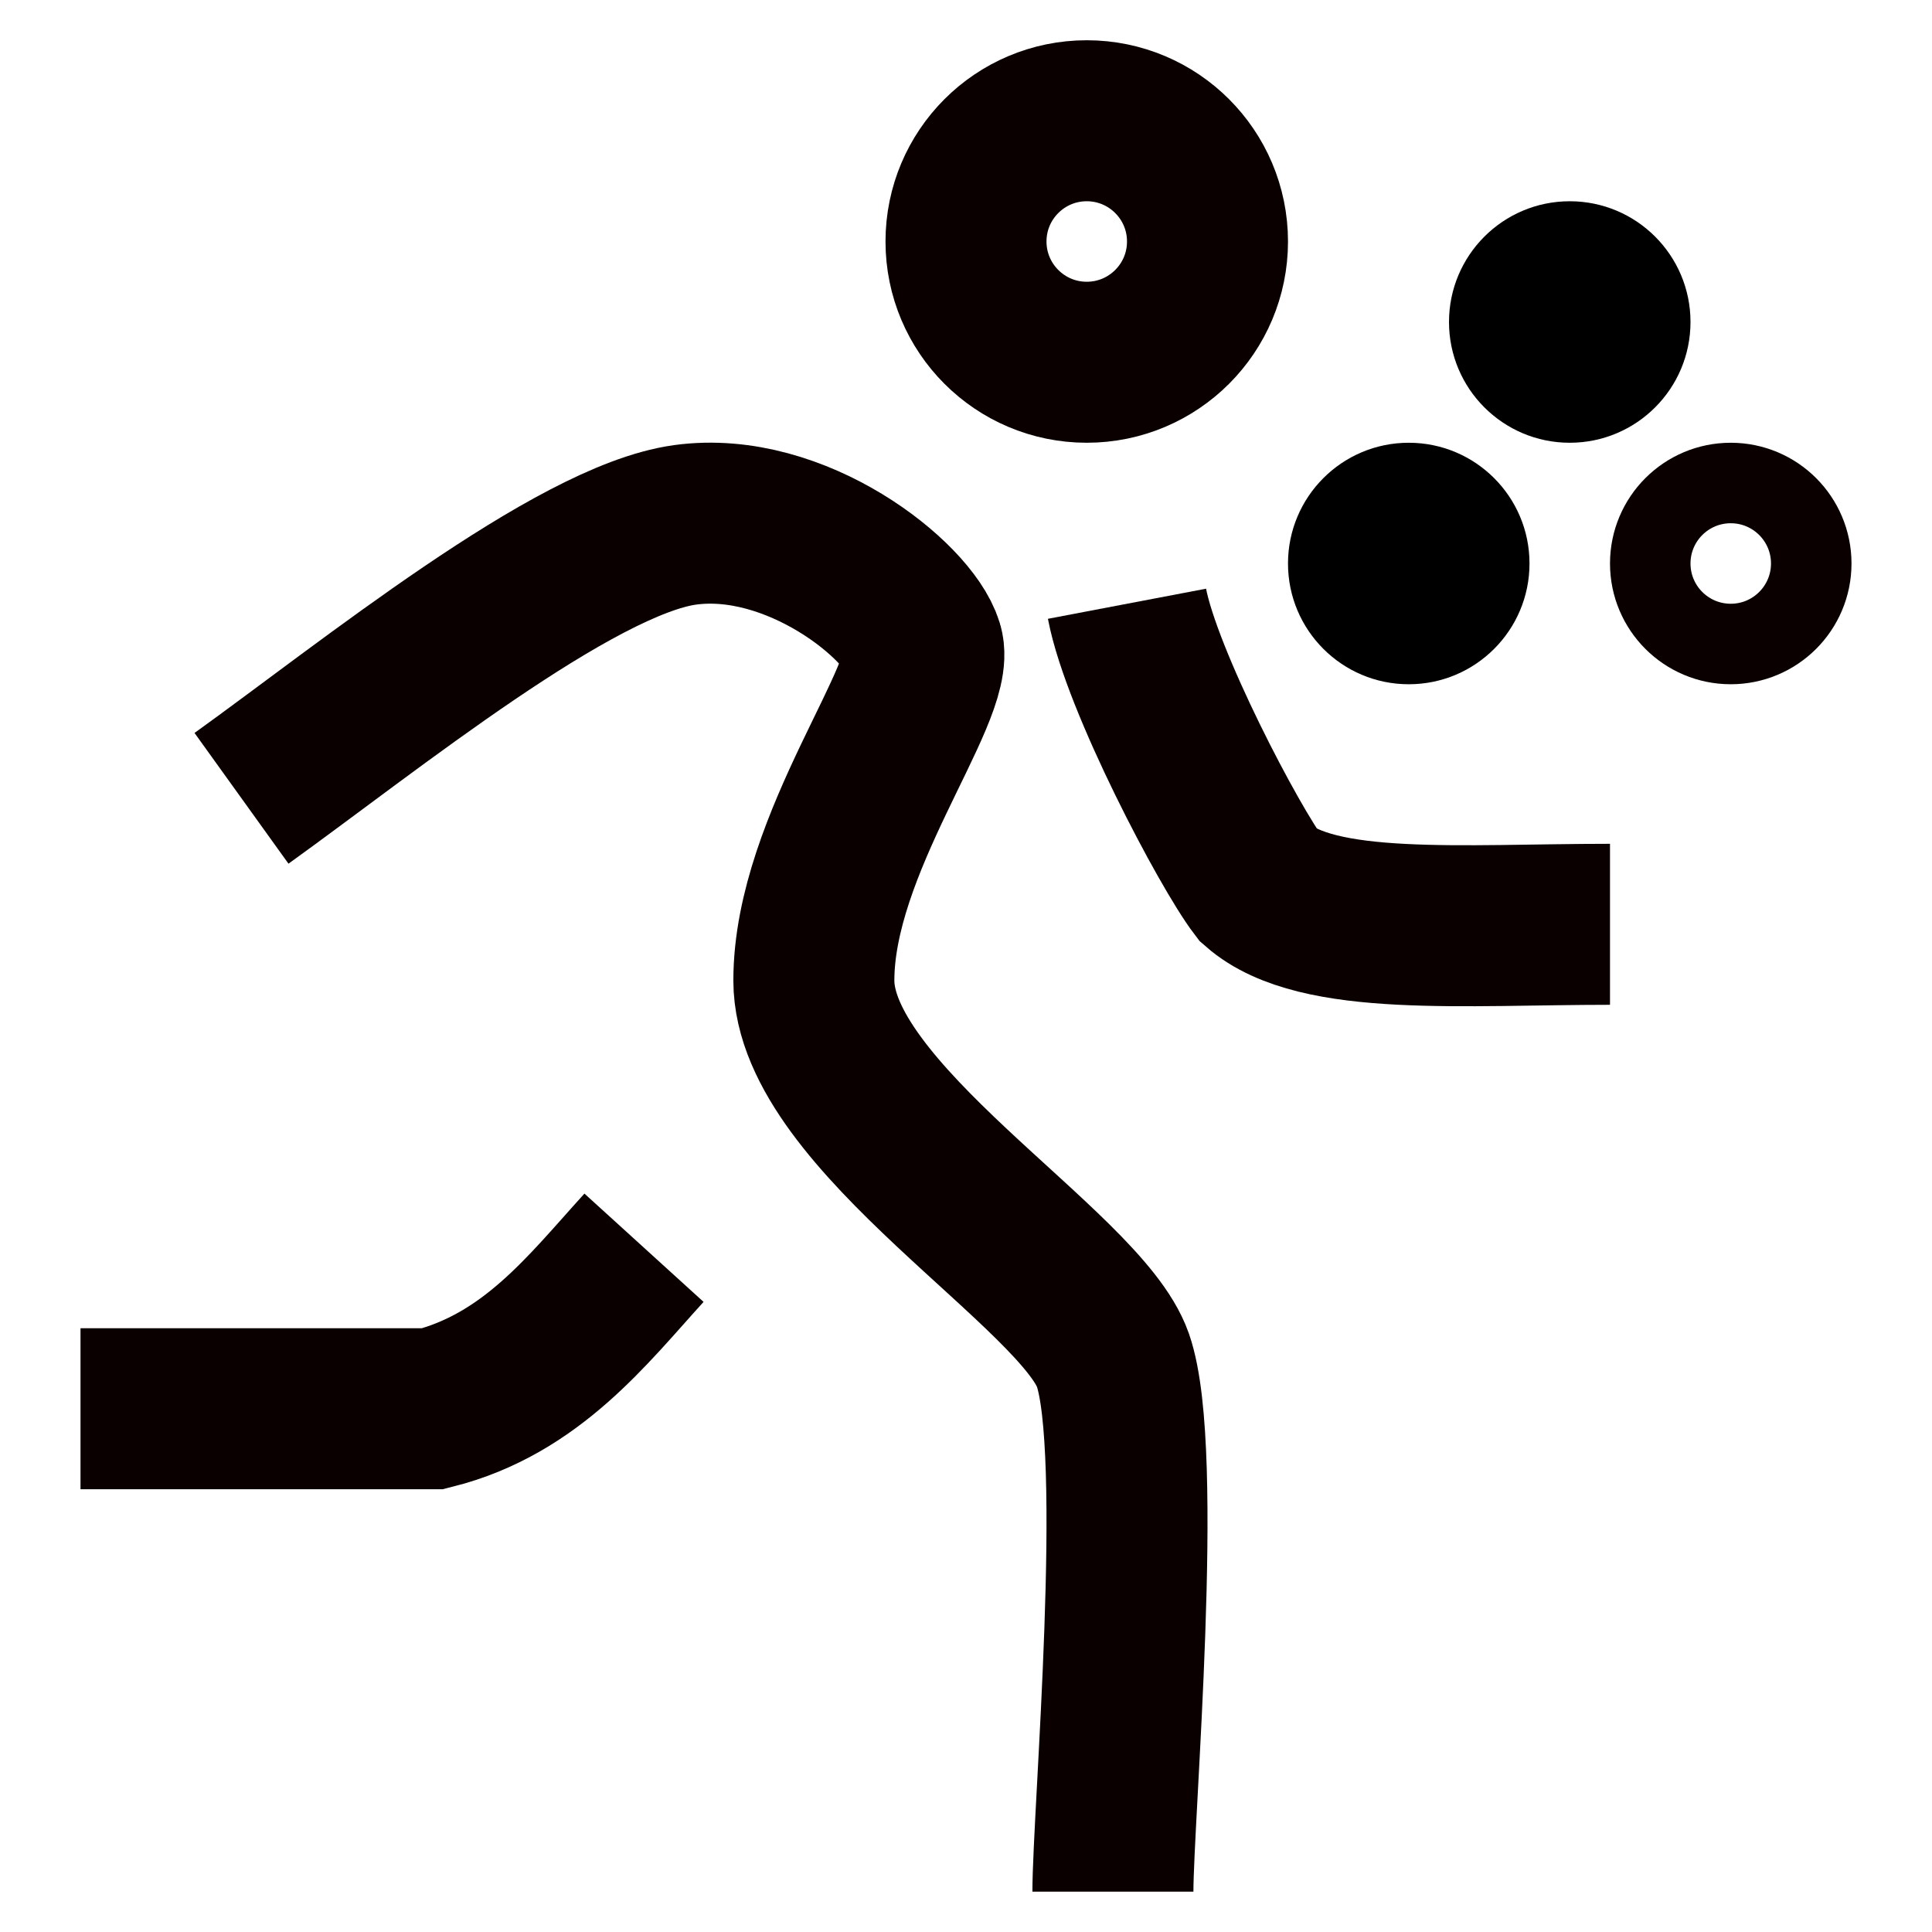
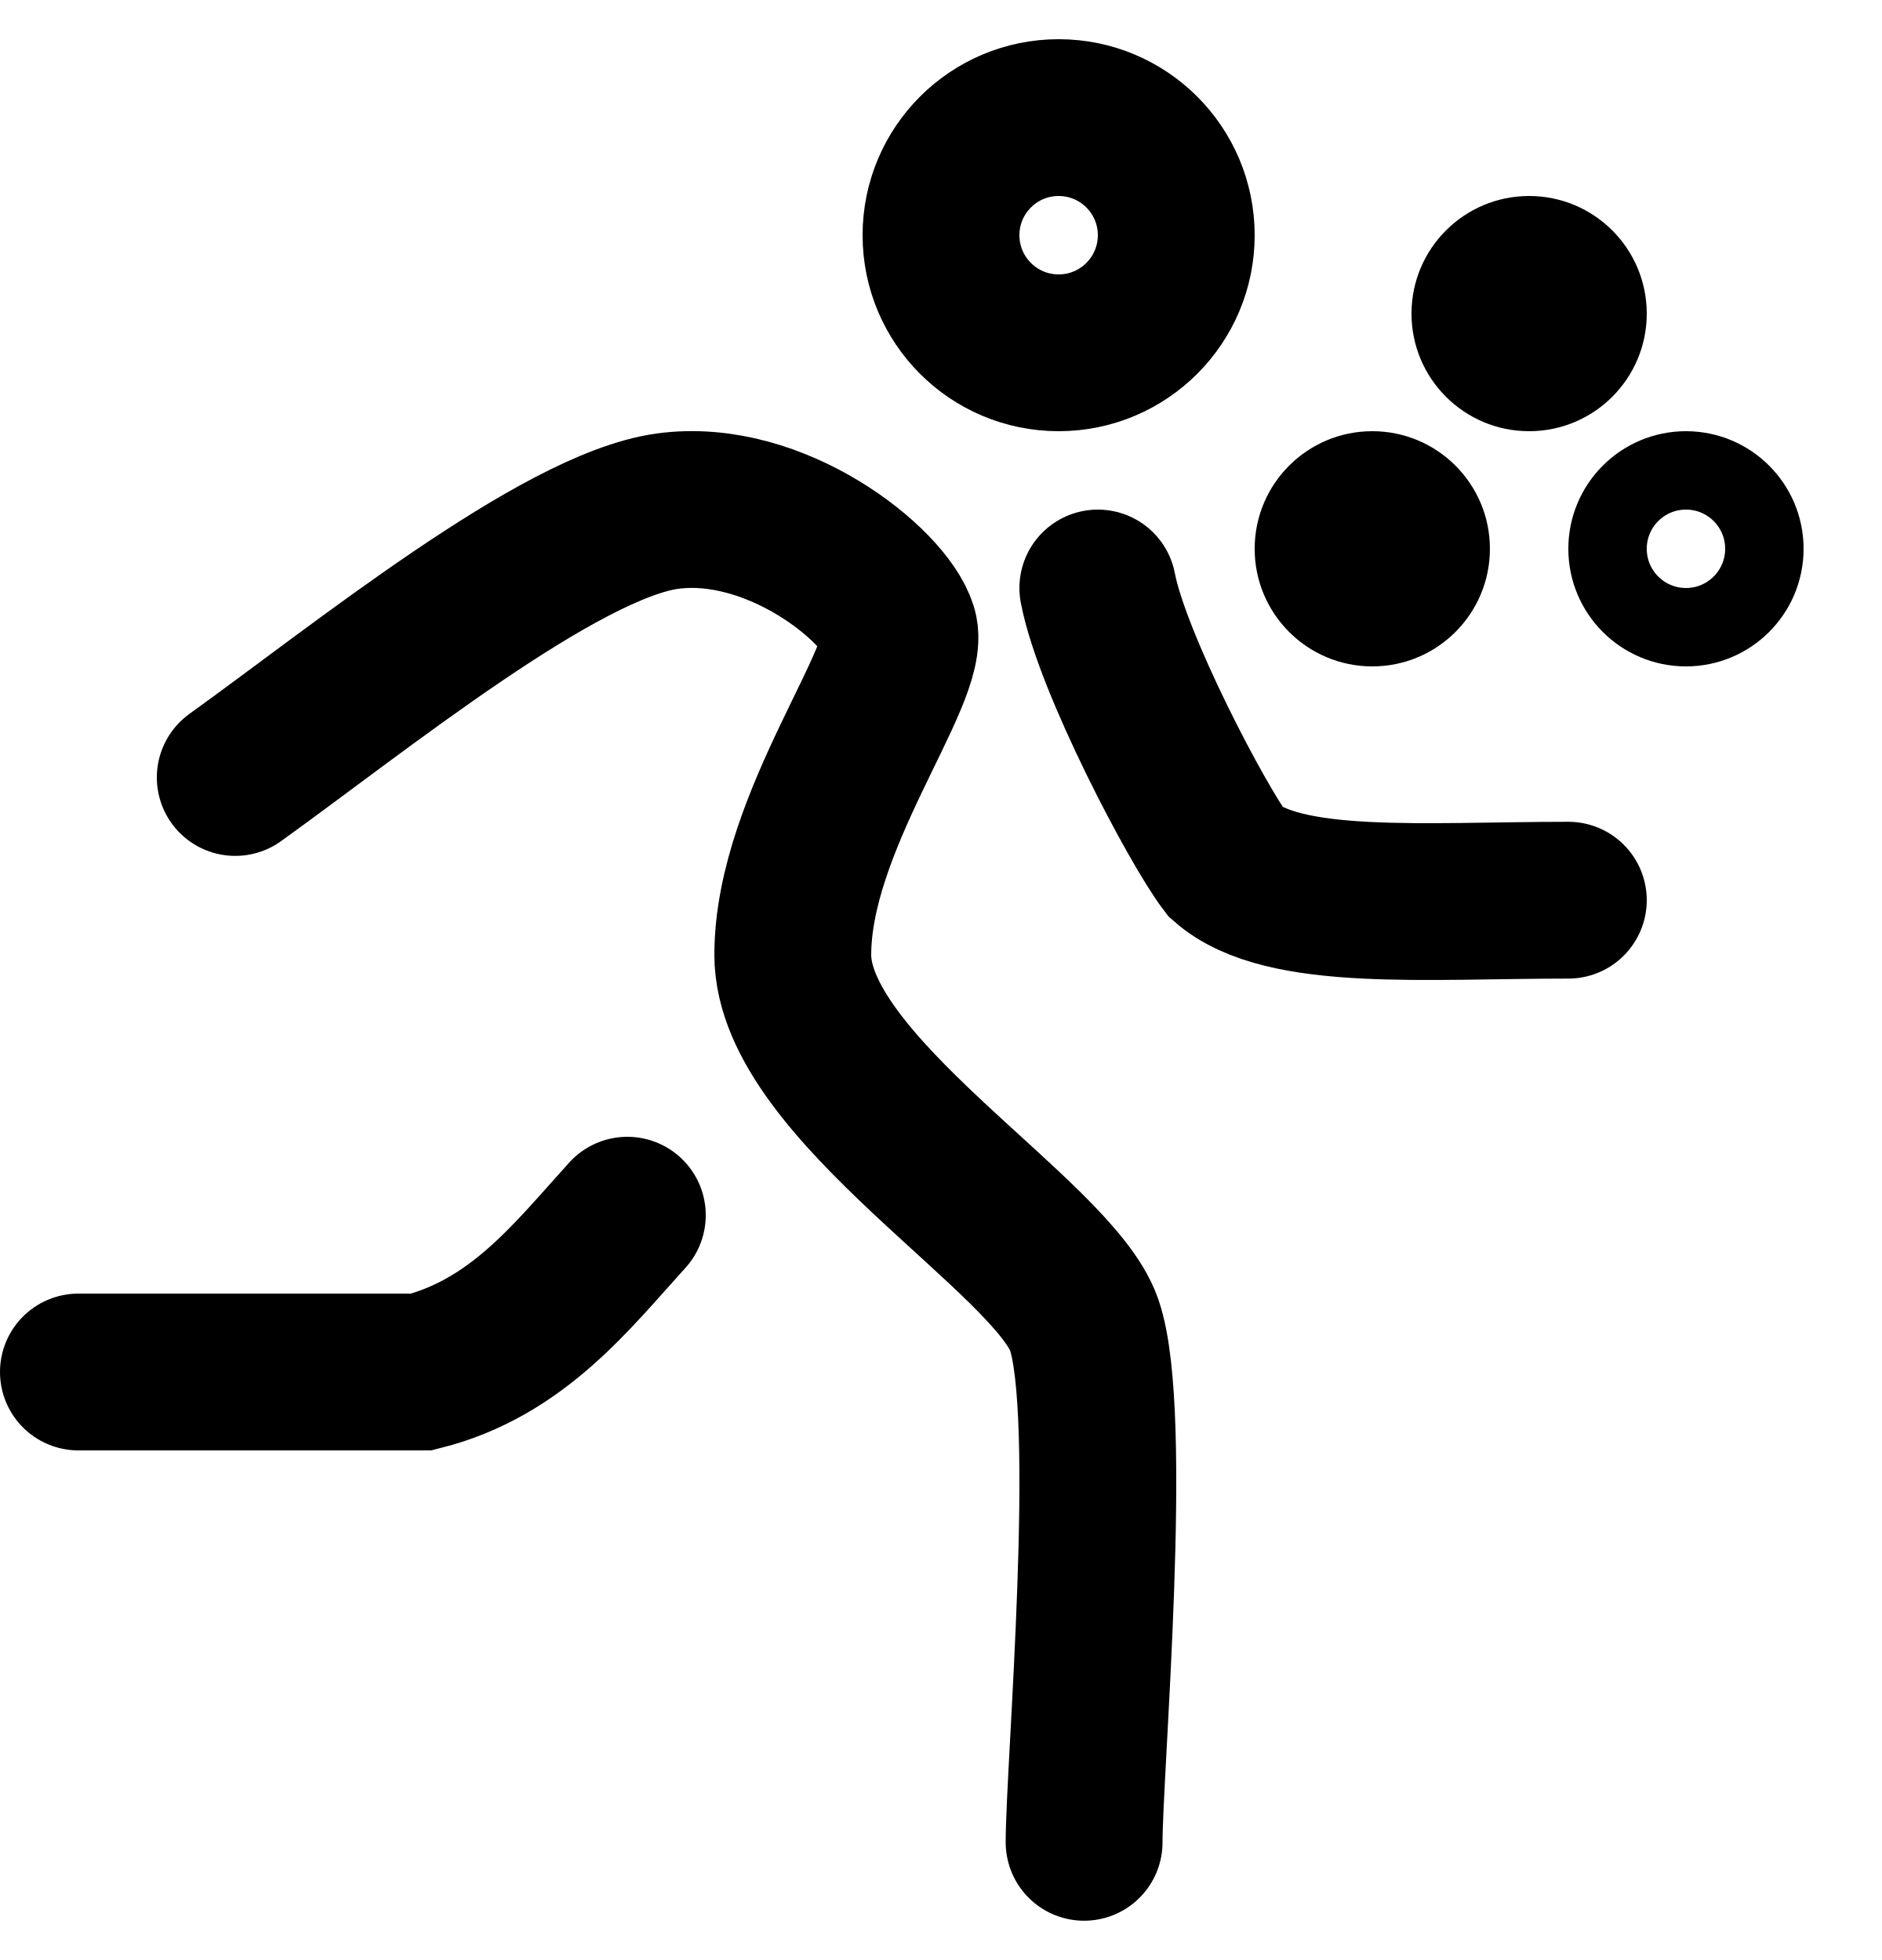
- <svg xmlns="http://www.w3.org/2000/svg" width="24" height="24" fill="none" viewBox="0 0 24 24">
-   <path stroke="#0B0000" stroke-width="2" d="M3 9.917C4.575 8.785 7.133 6.71 8.51 6.52c1.379-.189 2.78.943 2.953 1.51.173.565-1.353 2.452-1.353 4.15 0 1.698 3.321 3.584 3.715 4.716.394 1.132 0 5.66 0 6.603" />
-   <path stroke="#0B0000" stroke-width="2" d="M8 15.5c-.7.77-1.4 1.692-2.625 2H1m13-10c.182.956 1.273 3.027 1.636 3.504.728.638 2.546.478 4.364.478" />
-   <circle cx="13.5" cy="3" r="1.5" stroke="#0B0000" stroke-width="2" />
-   <path stroke="#0B0000" d="M21.5 6a1 1 0 1 1 0 2 1 1 0 0 1 0-2Z" />
-   <circle cx="19.5" cy="4" r="1.5" fill="#000" />
-   <path fill="#000" d="M19 7a1.5 1.5 0 1 1-3 0 1.5 1.5 0 0 1 3 0Z" />
+ <svg xmlns="http://www.w3.org/2000/svg" width="24" height="25" fill="none" viewBox="0 0 24 25">
+   <path stroke="currentColor" stroke-linecap="round" stroke-width="2" d="M3 9.917C4.575 8.785 7.133 6.71 8.51 6.52c1.379-.189 2.78.943 2.953 1.51.173.565-1.353 2.452-1.353 4.15 0 1.698 3.321 3.584 3.715 4.716.394 1.132 0 5.66 0 6.603" />
+   <path stroke="currentColor" stroke-linecap="round" stroke-width="2" d="M8 15.5c-.7.77-1.4 1.692-2.625 2H1m13-10c.182.956 1.273 3.027 1.636 3.504.728.638 2.546.478 4.364.478" />
+   <circle cx="13.5" cy="3" r="1.5" stroke="currentColor" stroke-linecap="round" stroke-width="2" />
+   <path stroke="currentColor" stroke-linecap="round" d="M21.5 6a1 1 0 1 1 0 2 1 1 0 0 1 0-2Z" />
+   <circle cx="19.5" cy="4" r="1.5" fill="currentColor" />
+   <path fill="currentColor" d="M19 7a1.5 1.5 0 1 1-3 0 1.5 1.5 0 0 1 3 0Z" />
</svg>
